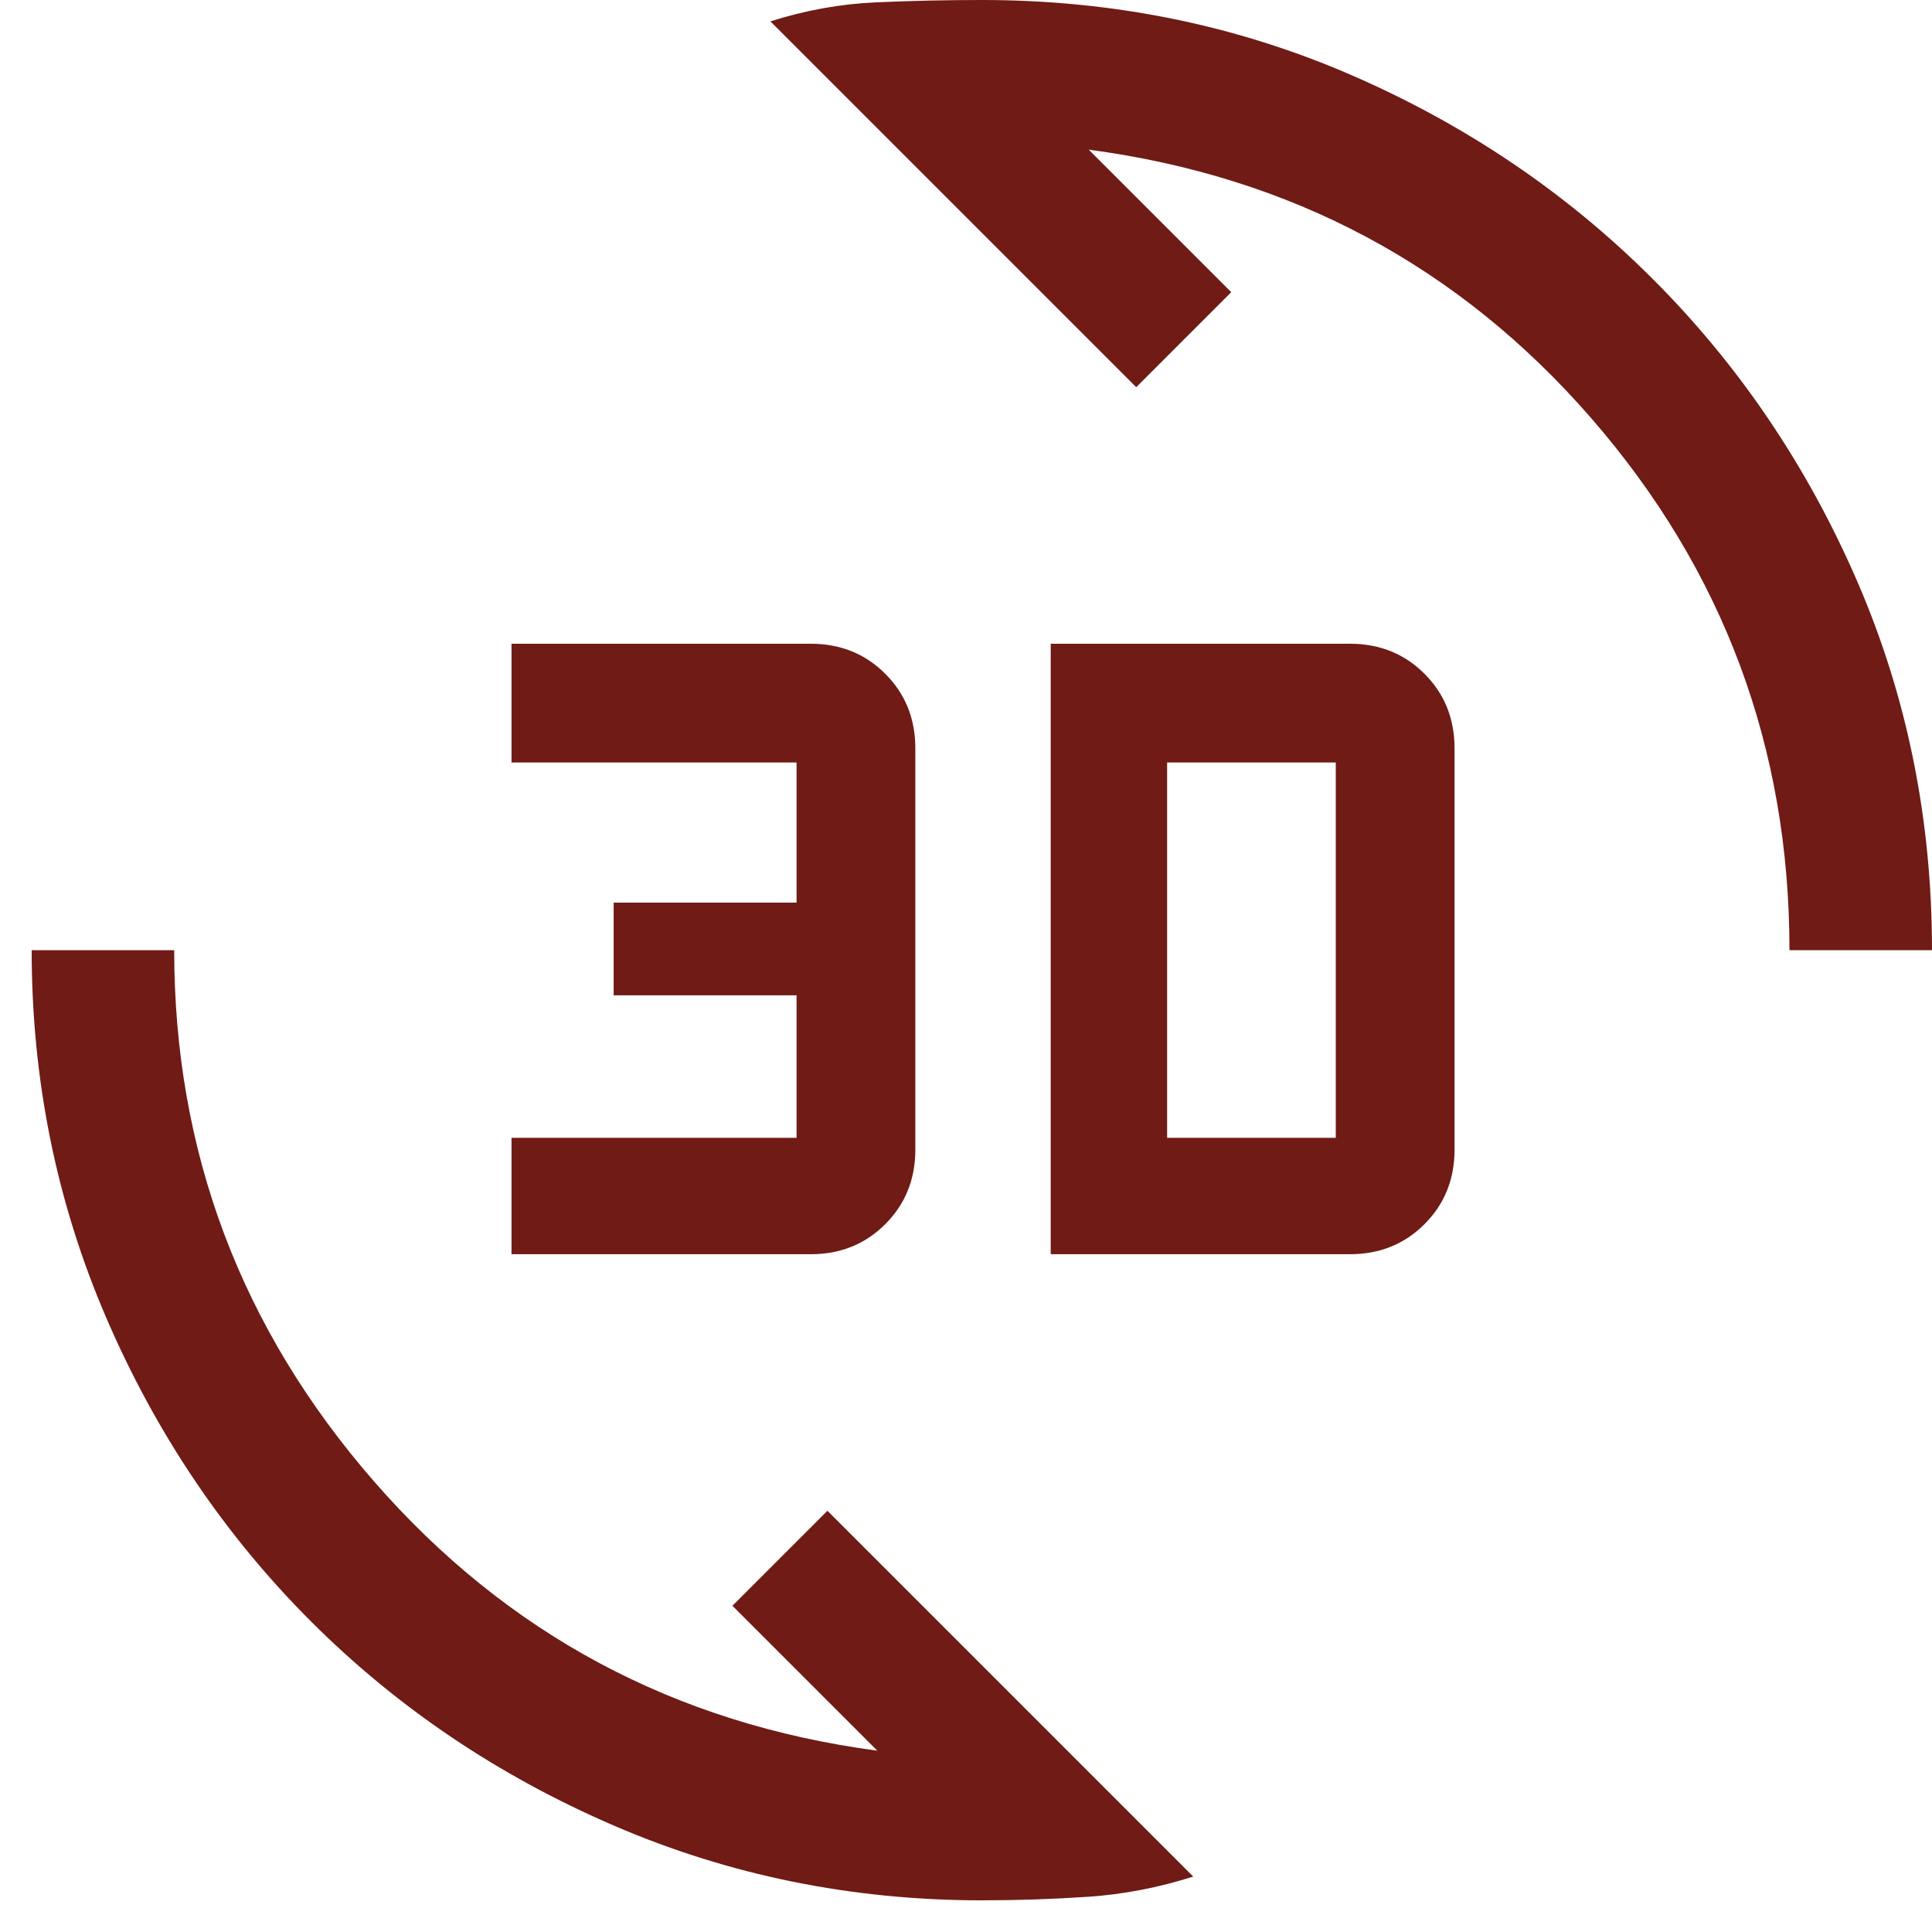
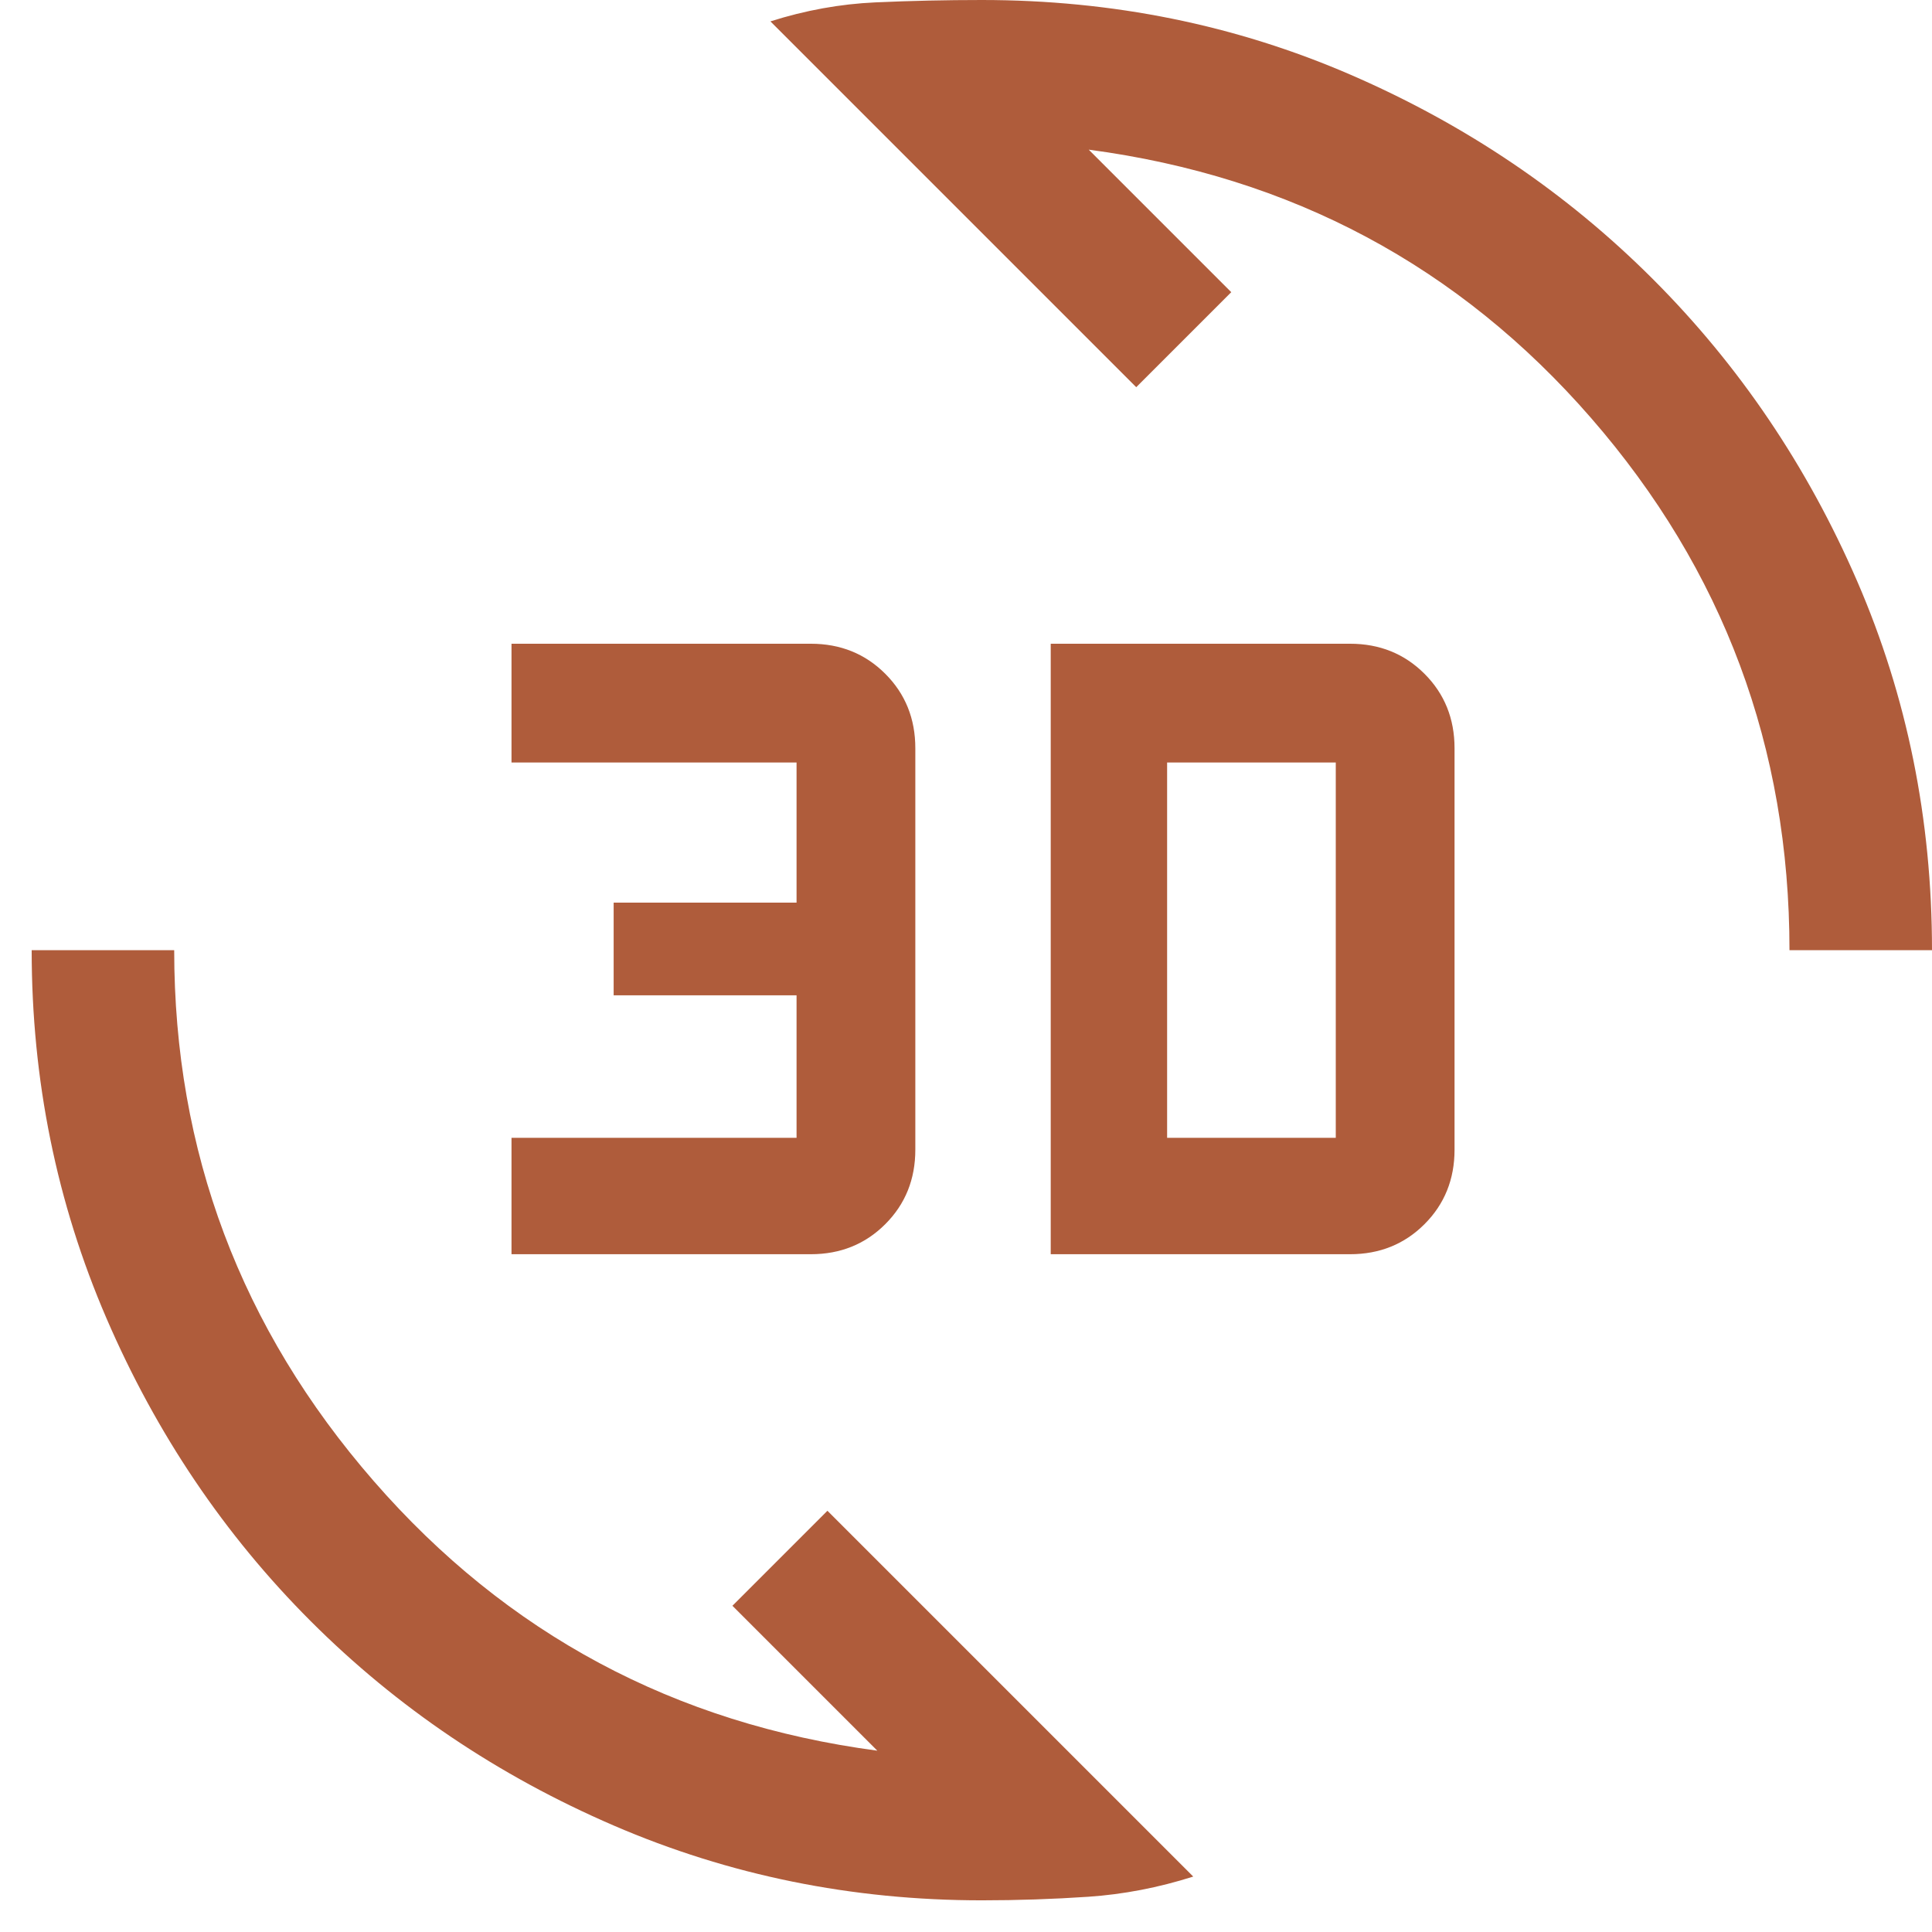
<svg xmlns="http://www.w3.org/2000/svg" width="305" height="305" viewBox="0 0 305 305" fill="none">
-   <path d="M155 300C134.5 300 115.125 296.062 96.875 288.188C78.625 280.312 62.688 269.562 49.062 255.938C35.438 242.312 24.688 226.375 16.812 208.125C8.938 189.875 5 170.5 5 150H27.5C27.5 181.75 38 209.688 59 233.812C80 257.938 106.5 272.125 138.5 276.375L115.625 253.5L130.625 238.5L188.375 296.25C182.875 298 177.349 299.062 171.797 299.438C166.245 299.812 160.646 300 155 300ZM165.875 198V101.625H213.125C217.8 101.625 221.719 103.206 224.881 106.369C228.044 109.531 229.625 113.45 229.625 118.125V181.5C229.625 186.175 228.044 190.094 224.881 193.256C221.719 196.419 217.8 198 213.125 198H165.875ZM80.75 198V179.625H125.75V157.125H96.875V142.5H125.75V120.375H80.75V101.625H128C132.675 101.625 136.594 103.206 139.756 106.369C142.919 109.531 144.5 113.45 144.5 118.125V181.5C144.5 186.175 142.919 190.094 139.756 193.256C136.594 196.419 132.675 198 128 198H80.75ZM184.25 179.625H210.875V120.375H184.25V179.625ZM282.5 150C282.5 118 272.062 90 251.188 66C230.312 42 203.875 27.875 171.875 23.625L194.375 46.125L179.375 61.125L121.625 3.375C127.125 1.625 132.651 0.625 138.203 0.375C143.755 0.125 149.354 0 155 0C175.66 0 195.074 3.938 213.245 11.812C231.415 19.688 247.312 30.438 260.938 44.062C274.562 57.688 285.312 73.585 293.188 91.755C301.062 109.926 305 129.34 305 150H282.5Z" fill="#701b15" />
+   <path d="M155 300C134.5 300 115.125 296.062 96.875 288.188C78.625 280.312 62.688 269.562 49.062 255.938C35.438 242.312 24.688 226.375 16.812 208.125C8.938 189.875 5 170.5 5 150H27.5C27.5 181.75 38 209.688 59 233.812C80 257.938 106.5 272.125 138.5 276.375L115.625 253.5L130.625 238.5L188.375 296.25C182.875 298 177.349 299.062 171.797 299.438C166.245 299.812 160.646 300 155 300ZM165.875 198V101.625H213.125C217.8 101.625 221.719 103.206 224.881 106.369C228.044 109.531 229.625 113.45 229.625 118.125V181.5C229.625 186.175 228.044 190.094 224.881 193.256C221.719 196.419 217.8 198 213.125 198H165.875ZM80.75 198V179.625H125.75V157.125H96.875V142.5H125.75V120.375H80.75V101.625H128C132.675 101.625 136.594 103.206 139.756 106.369C142.919 109.531 144.5 113.45 144.5 118.125V181.5C144.5 186.175 142.919 190.094 139.756 193.256C136.594 196.419 132.675 198 128 198H80.75ZM184.25 179.625H210.875V120.375H184.25V179.625ZM282.5 150C282.5 118 272.062 90 251.188 66C230.312 42 203.875 27.875 171.875 23.625L194.375 46.125L179.375 61.125L121.625 3.375C127.125 1.625 132.651 0.625 138.203 0.375C143.755 0.125 149.354 0 155 0C175.66 0 195.074 3.938 213.245 11.812C231.415 19.688 247.312 30.438 260.938 44.062C274.562 57.688 285.312 73.585 293.188 91.755C301.062 109.926 305 129.34 305 150H282.5Z" fill="#af5c3b" />
</svg>
